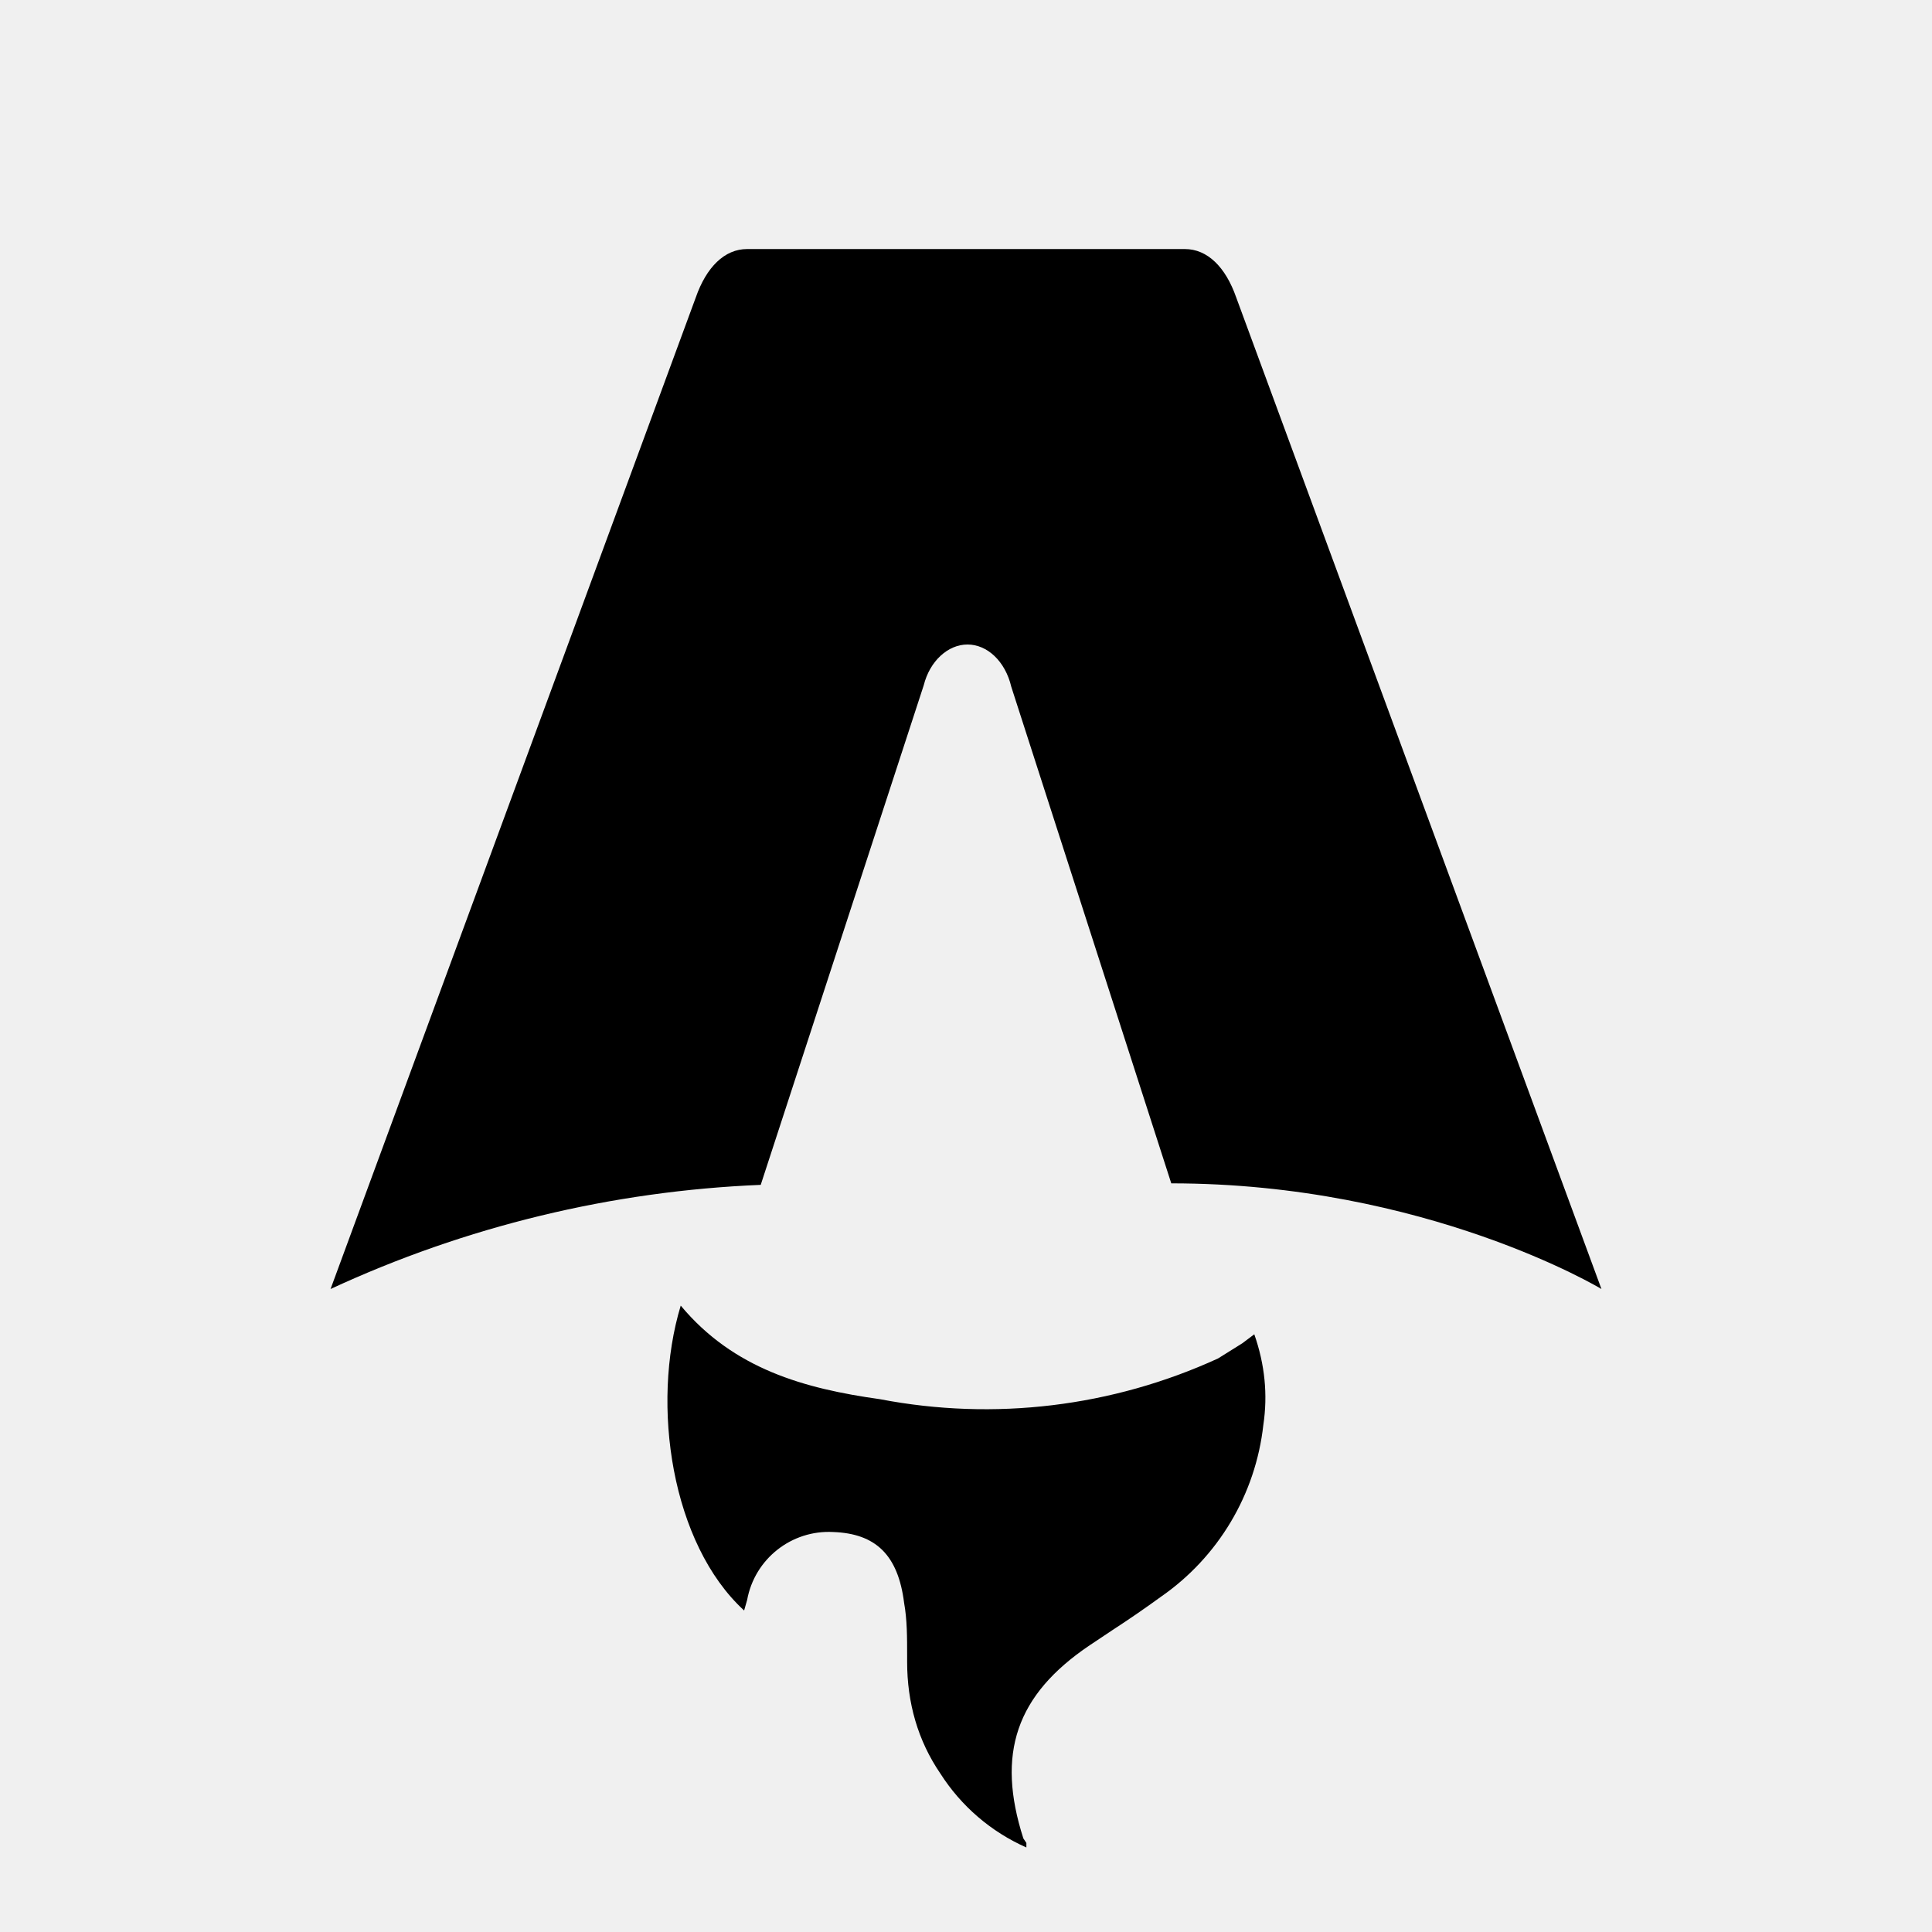
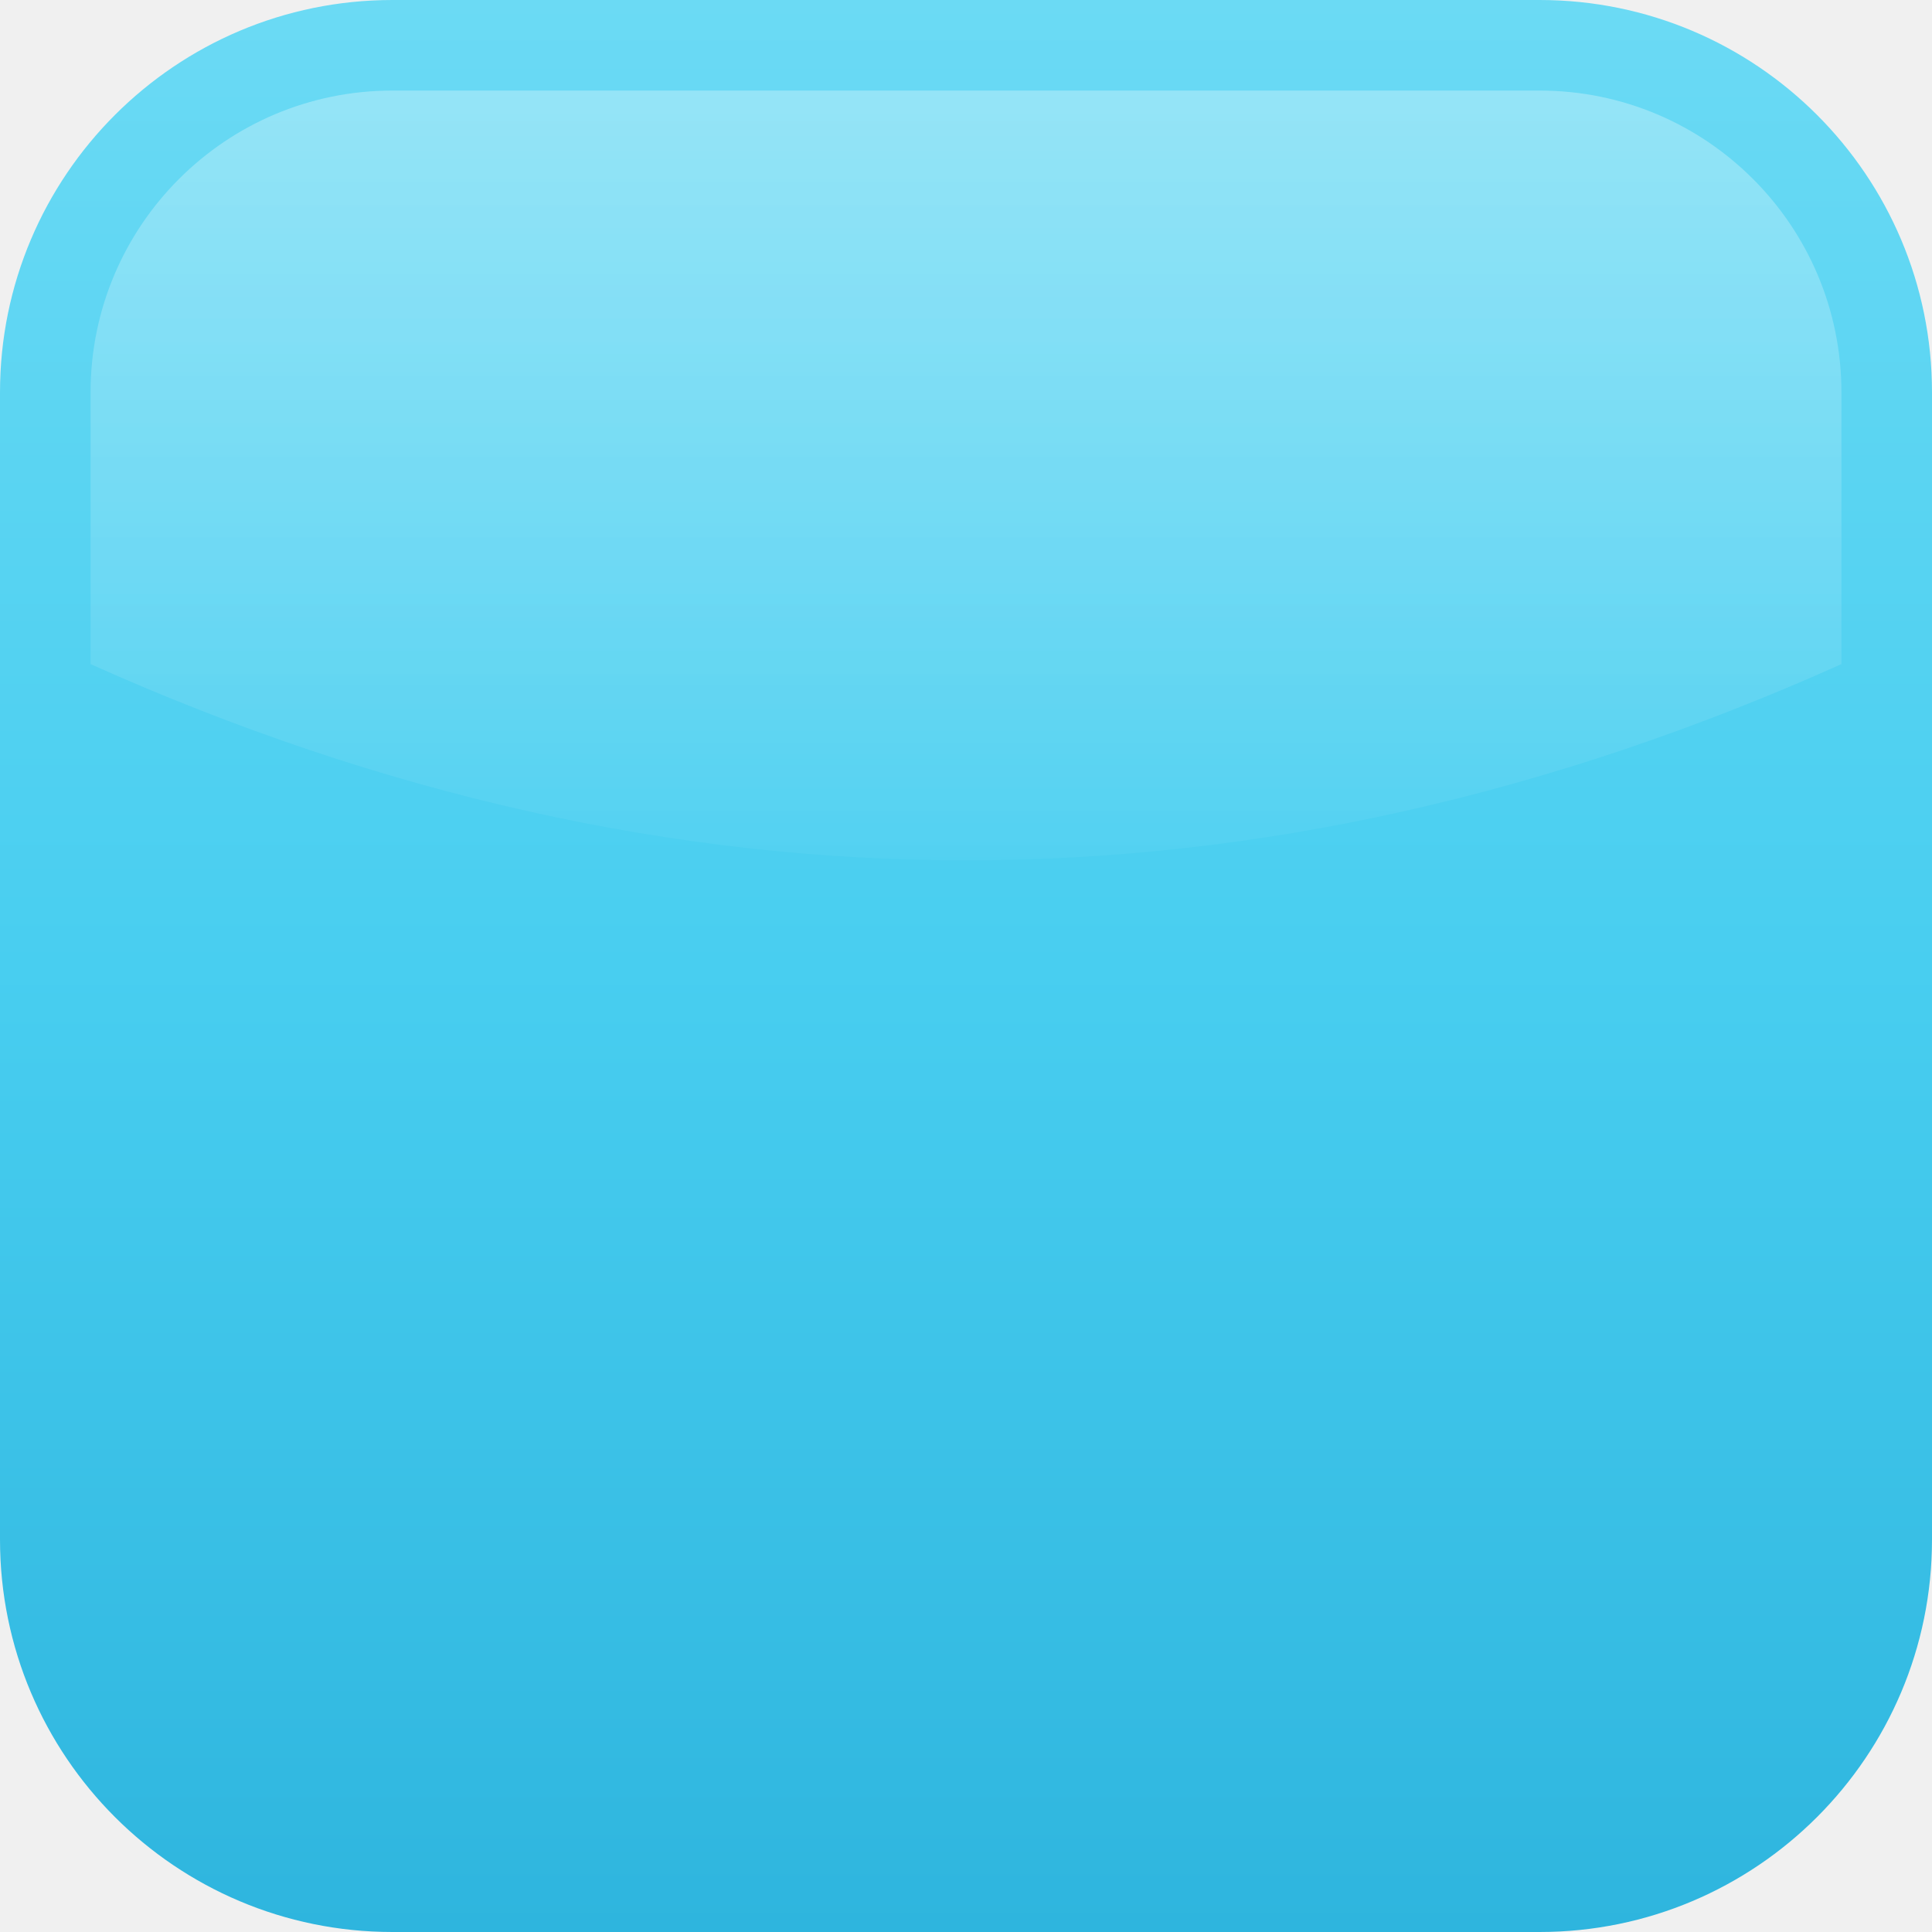
- <svg xmlns="http://www.w3.org/2000/svg" fill="none" viewBox="0 0 128 128">
-   <path d="M50.4 78.5a75.1 75.1 0 0 0-28.5 6.9l24.2-65.7c.7-2 1.9-3.2 3.4-3.2h29c1.5 0 2.7 1.2 3.4 3.2l24.2 65.7s-11.6-7-28.5-7L67 45.5c-.4-1.7-1.6-2.8-2.9-2.8-1.3 0-2.5 1.1-2.9 2.7L50.4 78.5Zm-1.1 28.2Zm-4.2-20.2c-2 6.6-.6 15.8 4.2 20.2a17.5 17.5 0 0 1 .2-.7 5.5 5.5 0 0 1 5.7-4.5c2.8.1 4.3 1.5 4.7 4.7.2 1.1.2 2.3.2 3.5v.4c0 2.7.7 5.2 2.2 7.4a13 13 0 0 0 5.7 4.9v-.3l-.2-.3c-1.8-5.6-.5-9.5 4.4-12.8l1.5-1a73 73 0 0 0 3.2-2.2 16 16 0 0 0 6.8-11.4c.3-2 .1-4-.6-6l-.8.6-1.6 1a37 37 0 0 1-22.4 2.7c-5-.7-9.7-2-13.2-6.2Z" />
-   <style>
-         path { fill: #000; }
-         @media (prefers-color-scheme: dark) {
-             path { fill: #FFF; }
-         }
-     </style>
+ <svg xmlns="http://www.w3.org/2000/svg" viewBox="0 0 128 128">
+   <defs>
+     <linearGradient id="zima" x1="64" y1="0" x2="64" y2="128" gradientUnits="userSpaceOnUse">
+       <stop offset="0" stop-color="#6BDAF4" />
+       <stop offset="0.5" stop-color="#48CEF0" />
+       <stop offset="1" stop-color="#2EB5DE" />
+     </linearGradient>
+     <linearGradient id="gloss" x1="64" y1="6" x2="64" y2="64" gradientUnits="userSpaceOnUse">
+       <stop offset="0" stop-color="#FFFFFF" stop-opacity="0.30" />
+       <stop offset="1" stop-color="#FFFFFF" stop-opacity="0" />
+     </linearGradient>
+   </defs>
+   <rect width="128" height="128" rx="26" ry="26" fill="url(#zima)" />
+   <path d="M26 6 H102 A20 20 0 0 1 122 26 V44 Q64 70 6 44 V26 A20 20 0 0 1 26 6 Z" fill="url(#gloss)" />
</svg>
